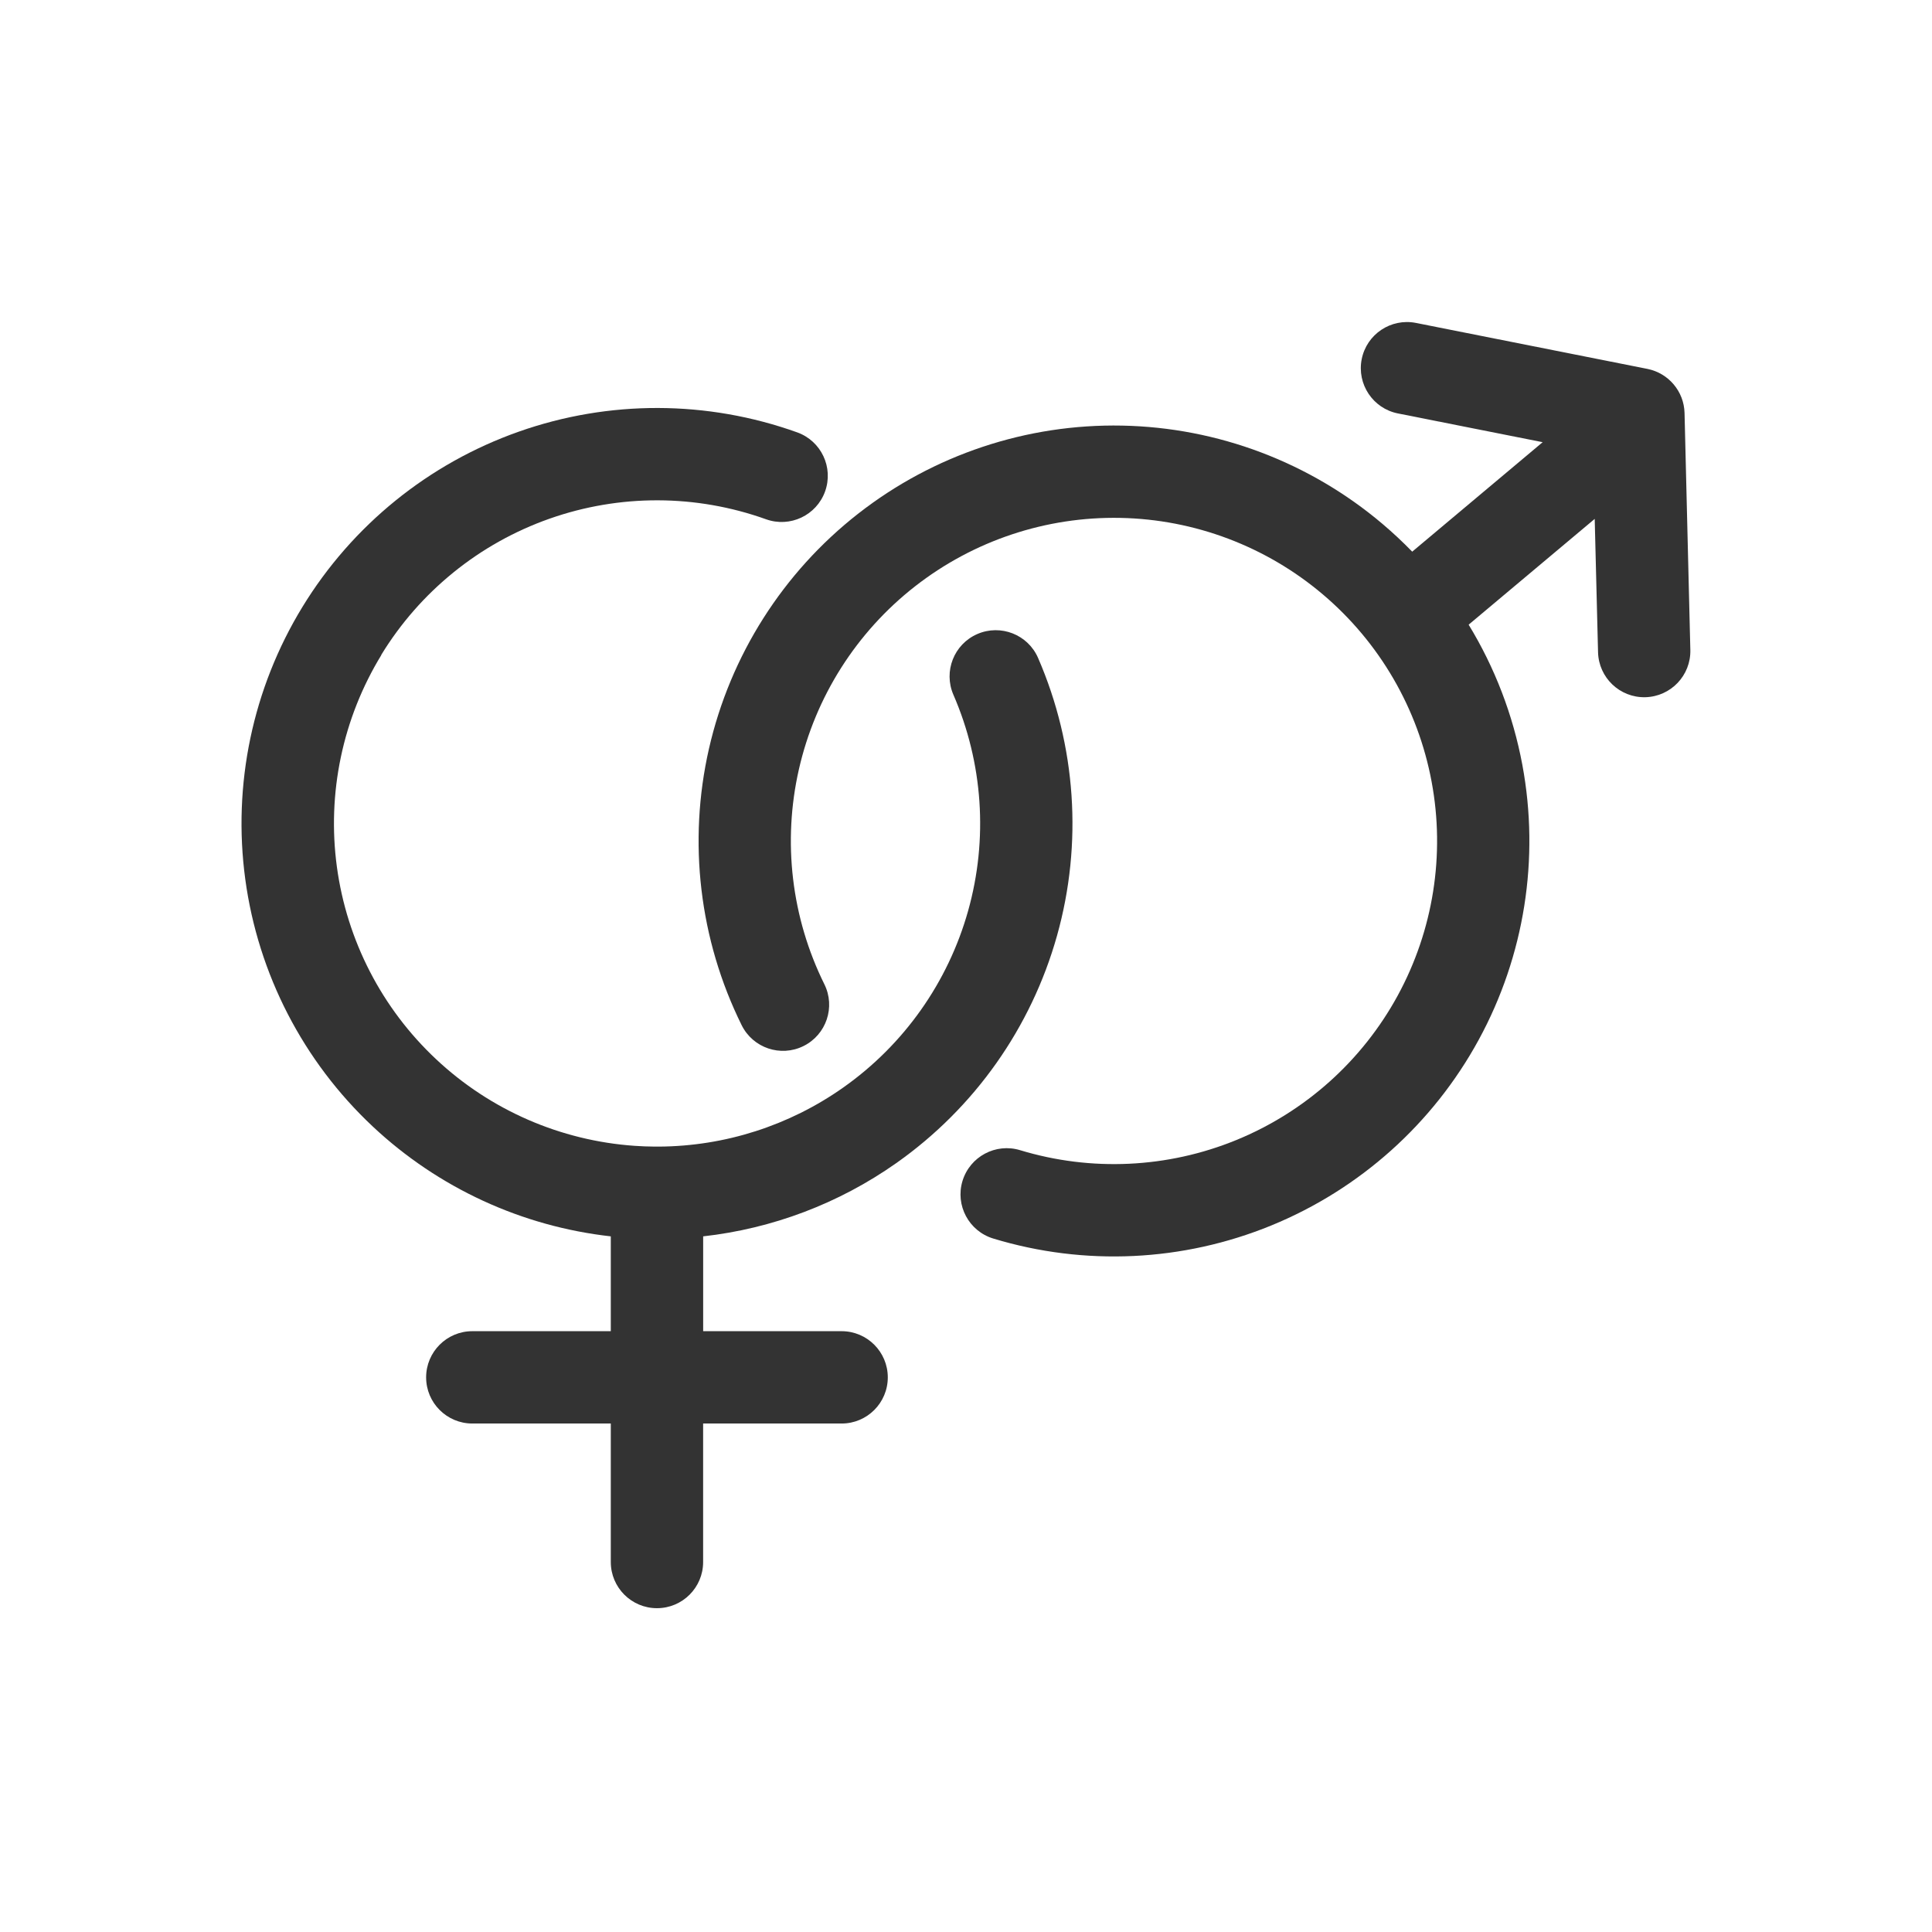
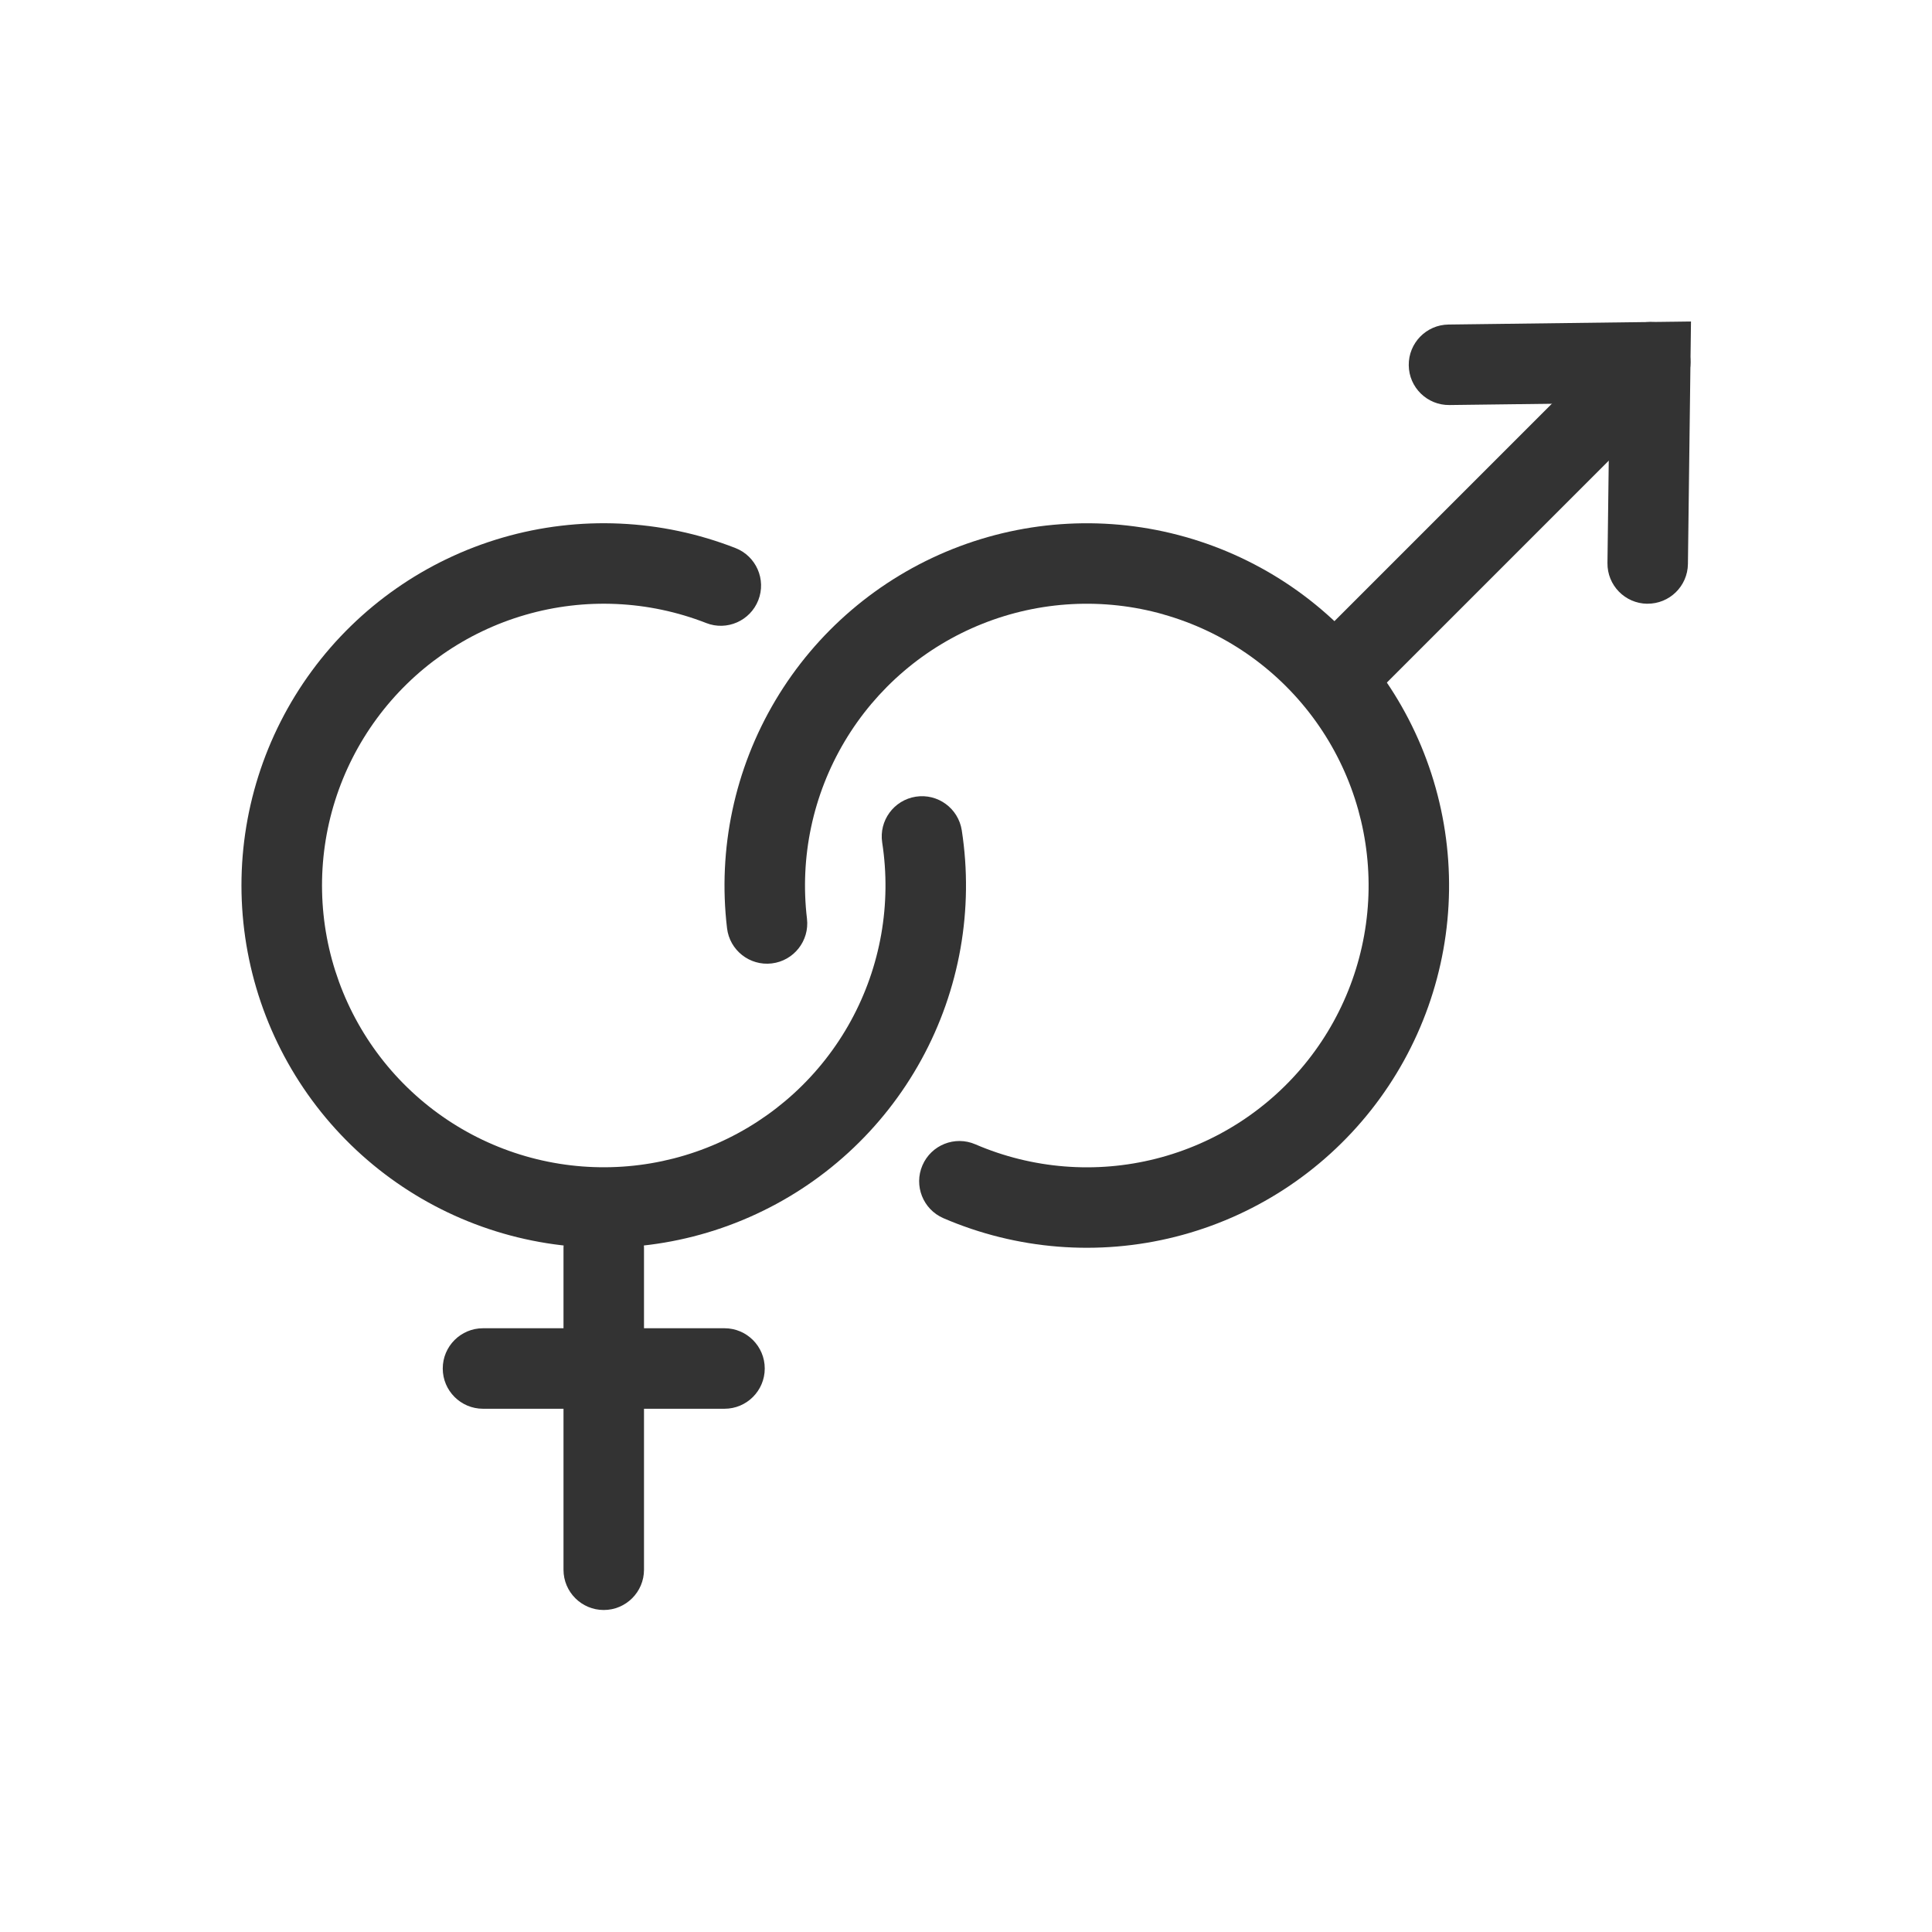
<svg xmlns="http://www.w3.org/2000/svg" fill="none" height="48" viewBox="0 0 48 48" width="48">
-   <g fill="#333">
-     <path d="m41.852 10.261c-.013-.536-.397-.991-.923-1.096l-5.75-1.142c-.621-.123-1.225.28-1.348.901-.123.621.28 1.225.901 1.348l3.595.714-3.241 2.72c-.232-.239-.477-.468-.734-.686-1.811-1.535-4.096-2.399-6.47-2.446s-4.691.726-6.561 2.188c-1.87 1.462-3.179 3.525-3.707 5.839-.527 2.315-.24 4.741.812 6.869.281.568.969.8 1.536.519.568-.281.8-.969.519-1.536-.819-1.655-1.042-3.542-.632-5.342.41-1.8 1.428-3.405 2.883-4.542s3.257-1.738 5.103-1.702c1.846.036 3.623.708 5.032 1.902 1.409 1.194 2.363 2.837 2.701 4.652.339 1.815.041 3.692-.842 5.313s-2.299 2.889-4.008 3.589c-1.709.7-3.607.789-5.374.253-.606-.184-1.246.158-1.431.764-.184.606.158 1.247.764 1.431 2.272.69 4.712.575 6.909-.325s4.017-2.529 5.153-4.614c1.136-2.085 1.518-4.497 1.083-6.831-.232-1.241-.686-2.419-1.334-3.481l3.132-2.628.083 3.312c.016.633.542 1.134 1.175 1.118.633-.016 1.134-.542 1.118-1.175z" />
-     <path d="m9.471 16.272c.963-1.576 2.439-2.771 4.181-3.385 1.742-.614 3.641-.609 5.38.014.596.214 1.253-.096 1.467-.692s-.096-1.253-.693-1.467c-2.235-.801-4.677-.808-6.916-.018-2.239.789-4.137 2.327-5.375 4.353-1.238 2.026-1.74 4.416-1.421 6.769s1.439 4.523 3.172 6.146c1.627 1.524 3.701 2.478 5.909 2.725v2.356l-3.441 0c-.633 0-1.147.514-1.147 1.147 0.0.633.514 1.147 1.147 1.147l3.441-0v3.441c0 .633.513 1.147 1.147 1.147s1.147-.513 1.147-1.147v-3.441l3.441-0c.633 0 1.147-.513 1.147-1.147-0-.633-.514-1.147-1.147-1.147l-3.44 0v-2.356c1.718-.192 3.37-.814 4.799-1.821 1.941-1.368 3.35-3.362 3.992-5.648s.475-4.723-.47-6.901c-.252-.581-.928-.847-1.509-.595s-.847.928-.595 1.509c.736 1.694.865 3.589.366 5.367-.499 1.778-1.595 3.329-3.105 4.393-1.343.947-2.941 1.456-4.574 1.466-.017-.001-.033-.001-.05-.001-.017 0-.034 0-.05.001-.169-.001-.338-.007-.506-.019-1.842-.128-3.584-.887-4.931-2.15-1.348-1.262-2.219-2.951-2.467-4.78-.248-1.83.142-3.689 1.105-5.265z" />
+   <g clip-rule="evenodd" fill="#333" fill-rule="evenodd">
+     <path d="m17.546 15.479c-1.436-.561-3.017-.632-4.497-.202-1.48.429-2.777 1.336-3.69 2.578-.913 1.242-1.39 2.751-1.357 4.292.032 1.541.573 3.028 1.537 4.231.964 1.203 2.298 2.054 3.795 2.421 1.497.367 3.073.23 4.484-.391s2.578-1.689 3.319-3.041c.741-1.351 1.016-2.91.781-4.433-.084-.546.29-1.056.836-1.141.546-.084 1.056.29 1.141.836.302 1.959-.051 3.962-1.005 5.7-.953 1.737-2.454 3.112-4.268 3.909-1.814.798-3.841.974-5.766.502-1.925-.472-3.64-1.566-4.879-3.112-1.239-1.546-1.934-3.459-1.976-5.44s.572-3.921 1.745-5.518c1.173-1.597 2.841-2.762 4.744-3.314 1.903-.552 3.936-.461 5.782.26.514.201.769.781.568 1.295-.201.514-.781.769-1.295.568z" />
+     <path d="m14 39v-8c0-.552.448-1 1-1s1 .448 1 1v8c0 .552-.448 1-1 1s-1-.448-1-1z" />
+     <path d="m11 34c0-.552.448-1 1-1h6c.552 0 1 .448 1 1s-.448 1-1 1h-6c-.552 0-1-.448-1-1z" />
+     <path d="m28.902 15.263c-1.483-.419-3.064-.336-4.495.235-1.432.571-2.635 1.599-3.423 2.924-.788 1.325-1.117 2.873-.935 4.403.065.548-.327 1.046-.875 1.111-.548.065-1.046-.327-1.111-.875-.234-1.968.189-3.958 1.202-5.661s2.56-3.025 4.401-3.759c1.841-.734 3.872-.841 5.78-.302 1.907.538 3.583 1.691 4.769 3.28s1.813 3.524 1.786 5.505c-.027 1.982-.708 3.899-1.936 5.454-1.228 1.555-2.935 2.662-4.856 3.148-1.921.486-3.949.324-5.769-.46-.507-.219-.741-.807-.522-1.314s.807-.741 1.314-.522c1.415.61 2.993.736 4.487.358 1.494-.378 2.822-1.239 3.777-2.448.955-1.21 1.484-2.701 1.506-4.242.021-1.541-.467-3.046-1.389-4.282s-2.225-2.132-3.709-2.551z" />
+     <path d="m32.793 17.207c-.391-.391-.391-1.024 0-1.414l7.5-7.5c.391-.391 1.024-.391 1.414 0s.391 1.024 0 1.414l-7.5 7.5c-.391.391-1.024.391-1.414 0z" />
+     <path d="m40.924 15c-.552-.007-.994-.46-.987-1.012l.05-3.975-3.975.05c-.552.007-1.006-.435-1.012-.987-.007-.552.435-1.006.987-1.013l6.025-.076-.076 6.025c-.007.552-.46.994-1.012.987z" />
  </g>
</svg>
